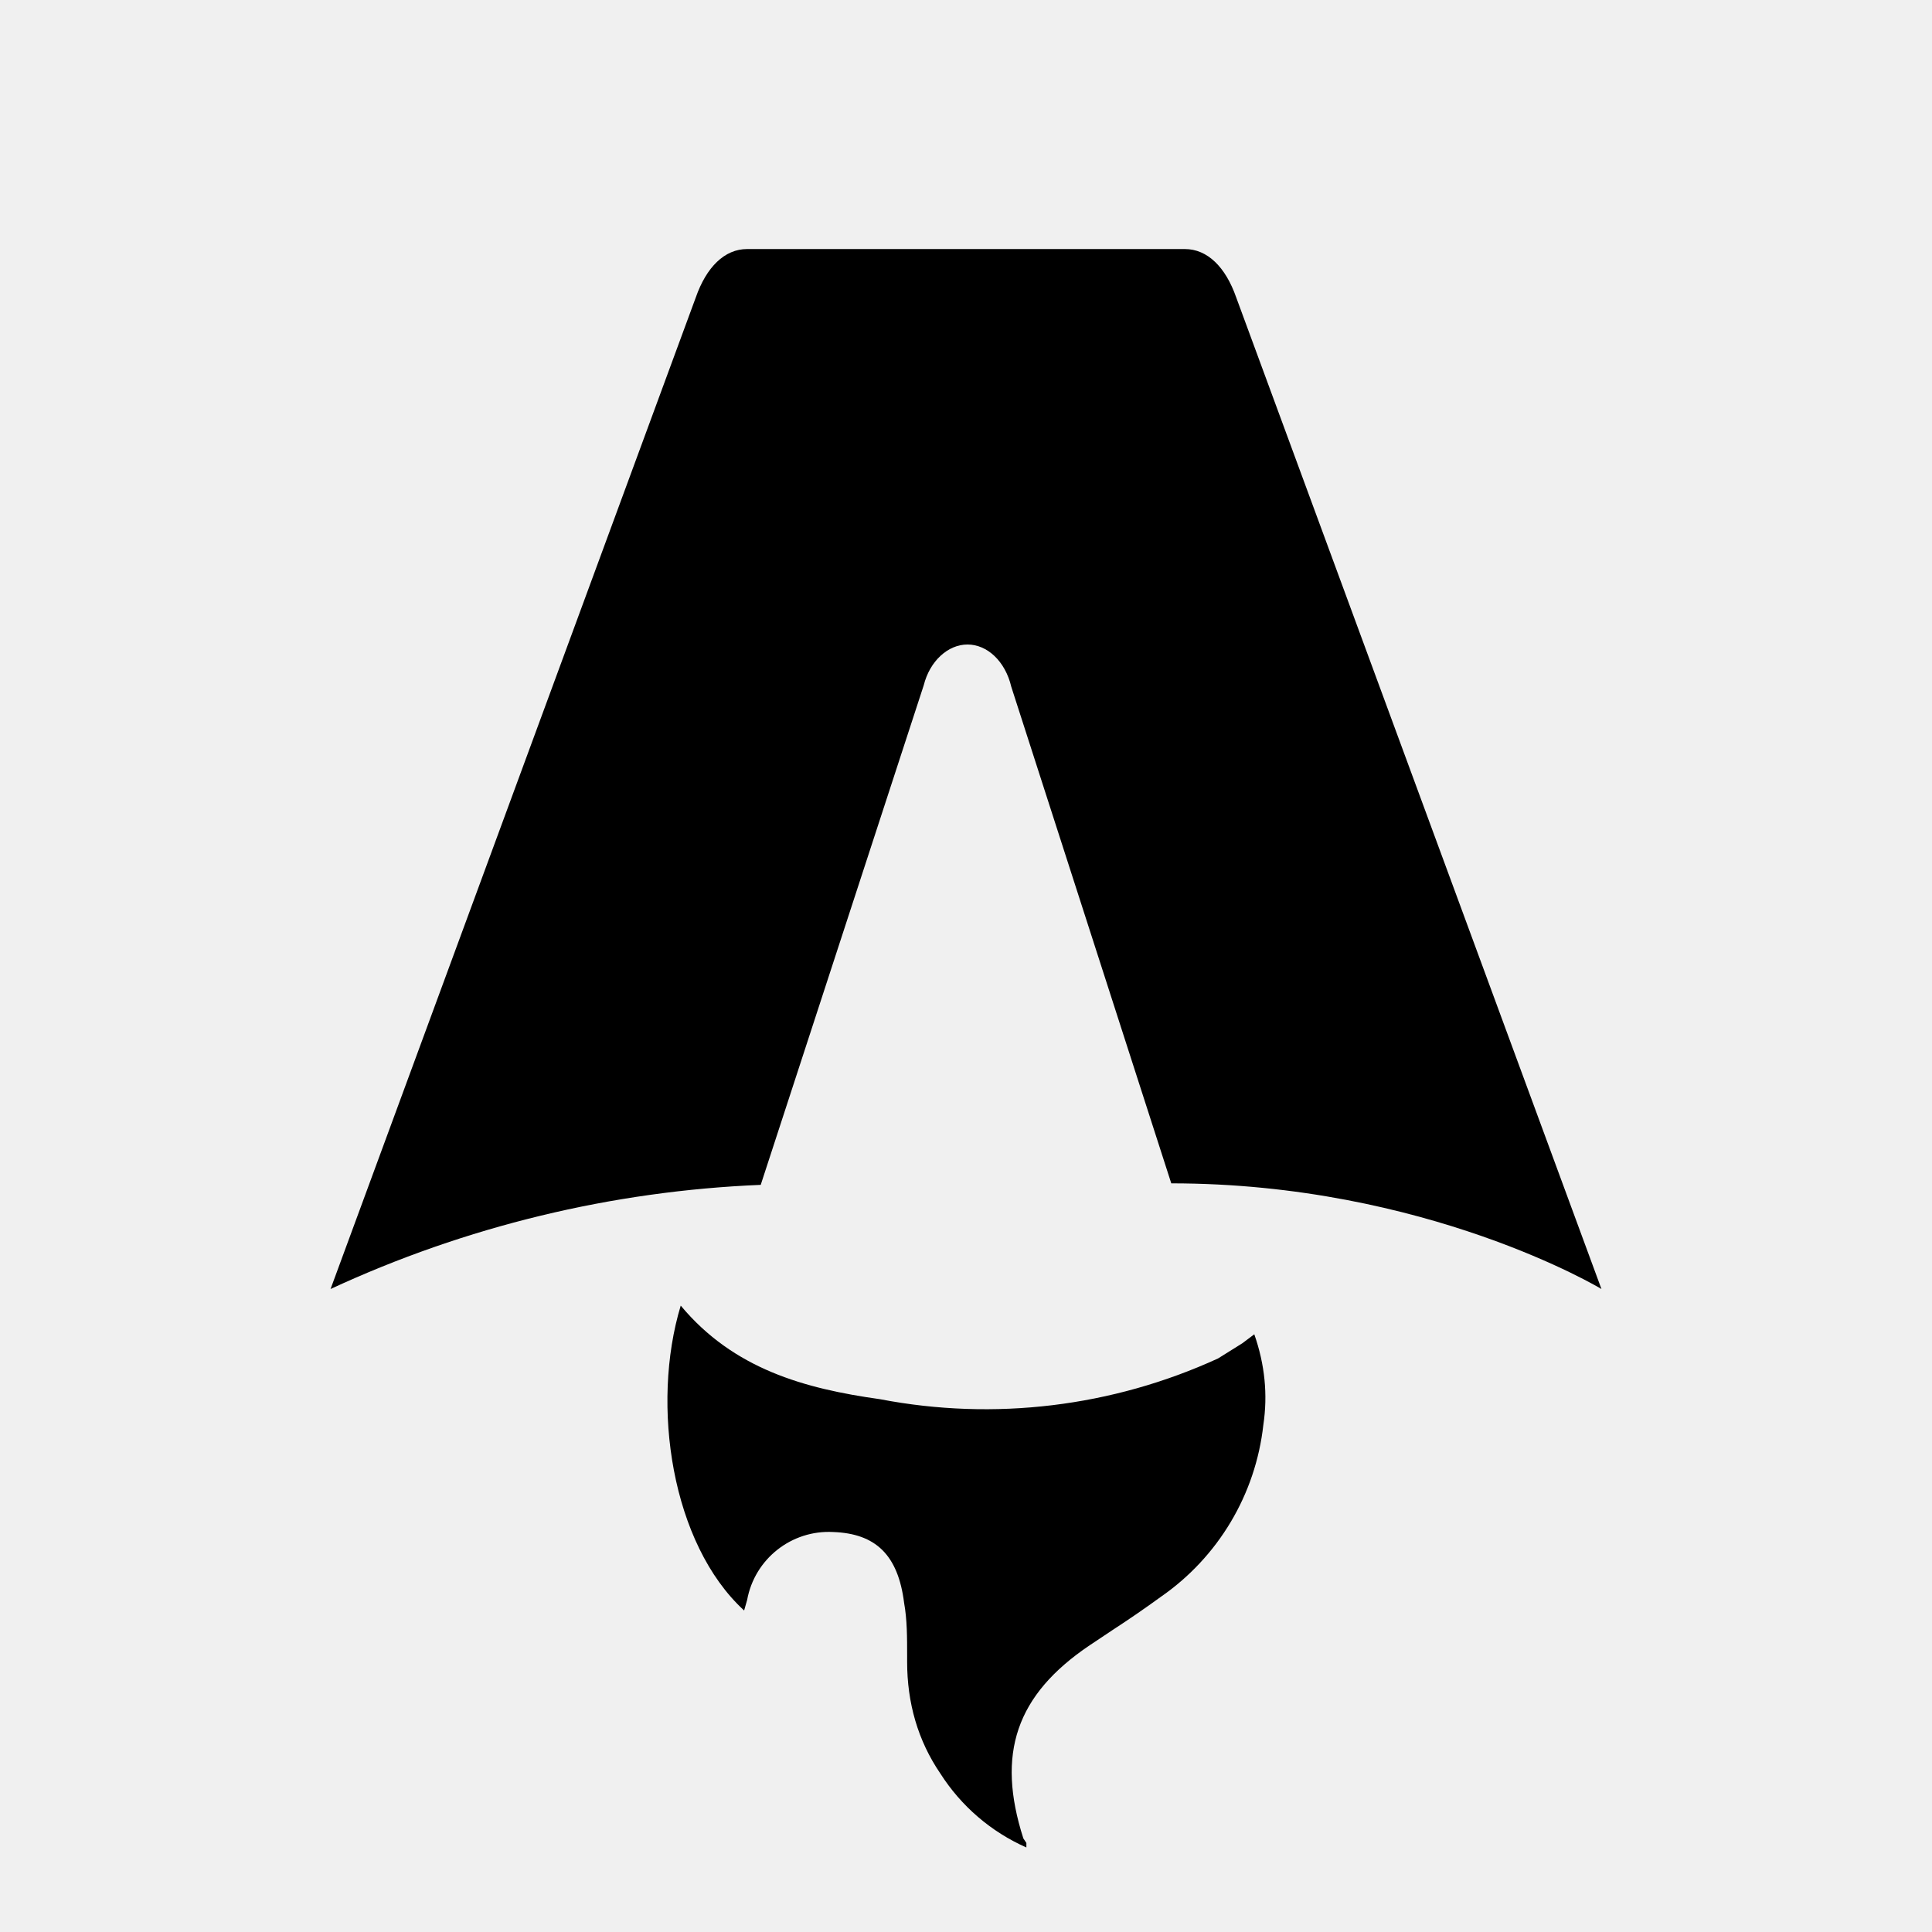
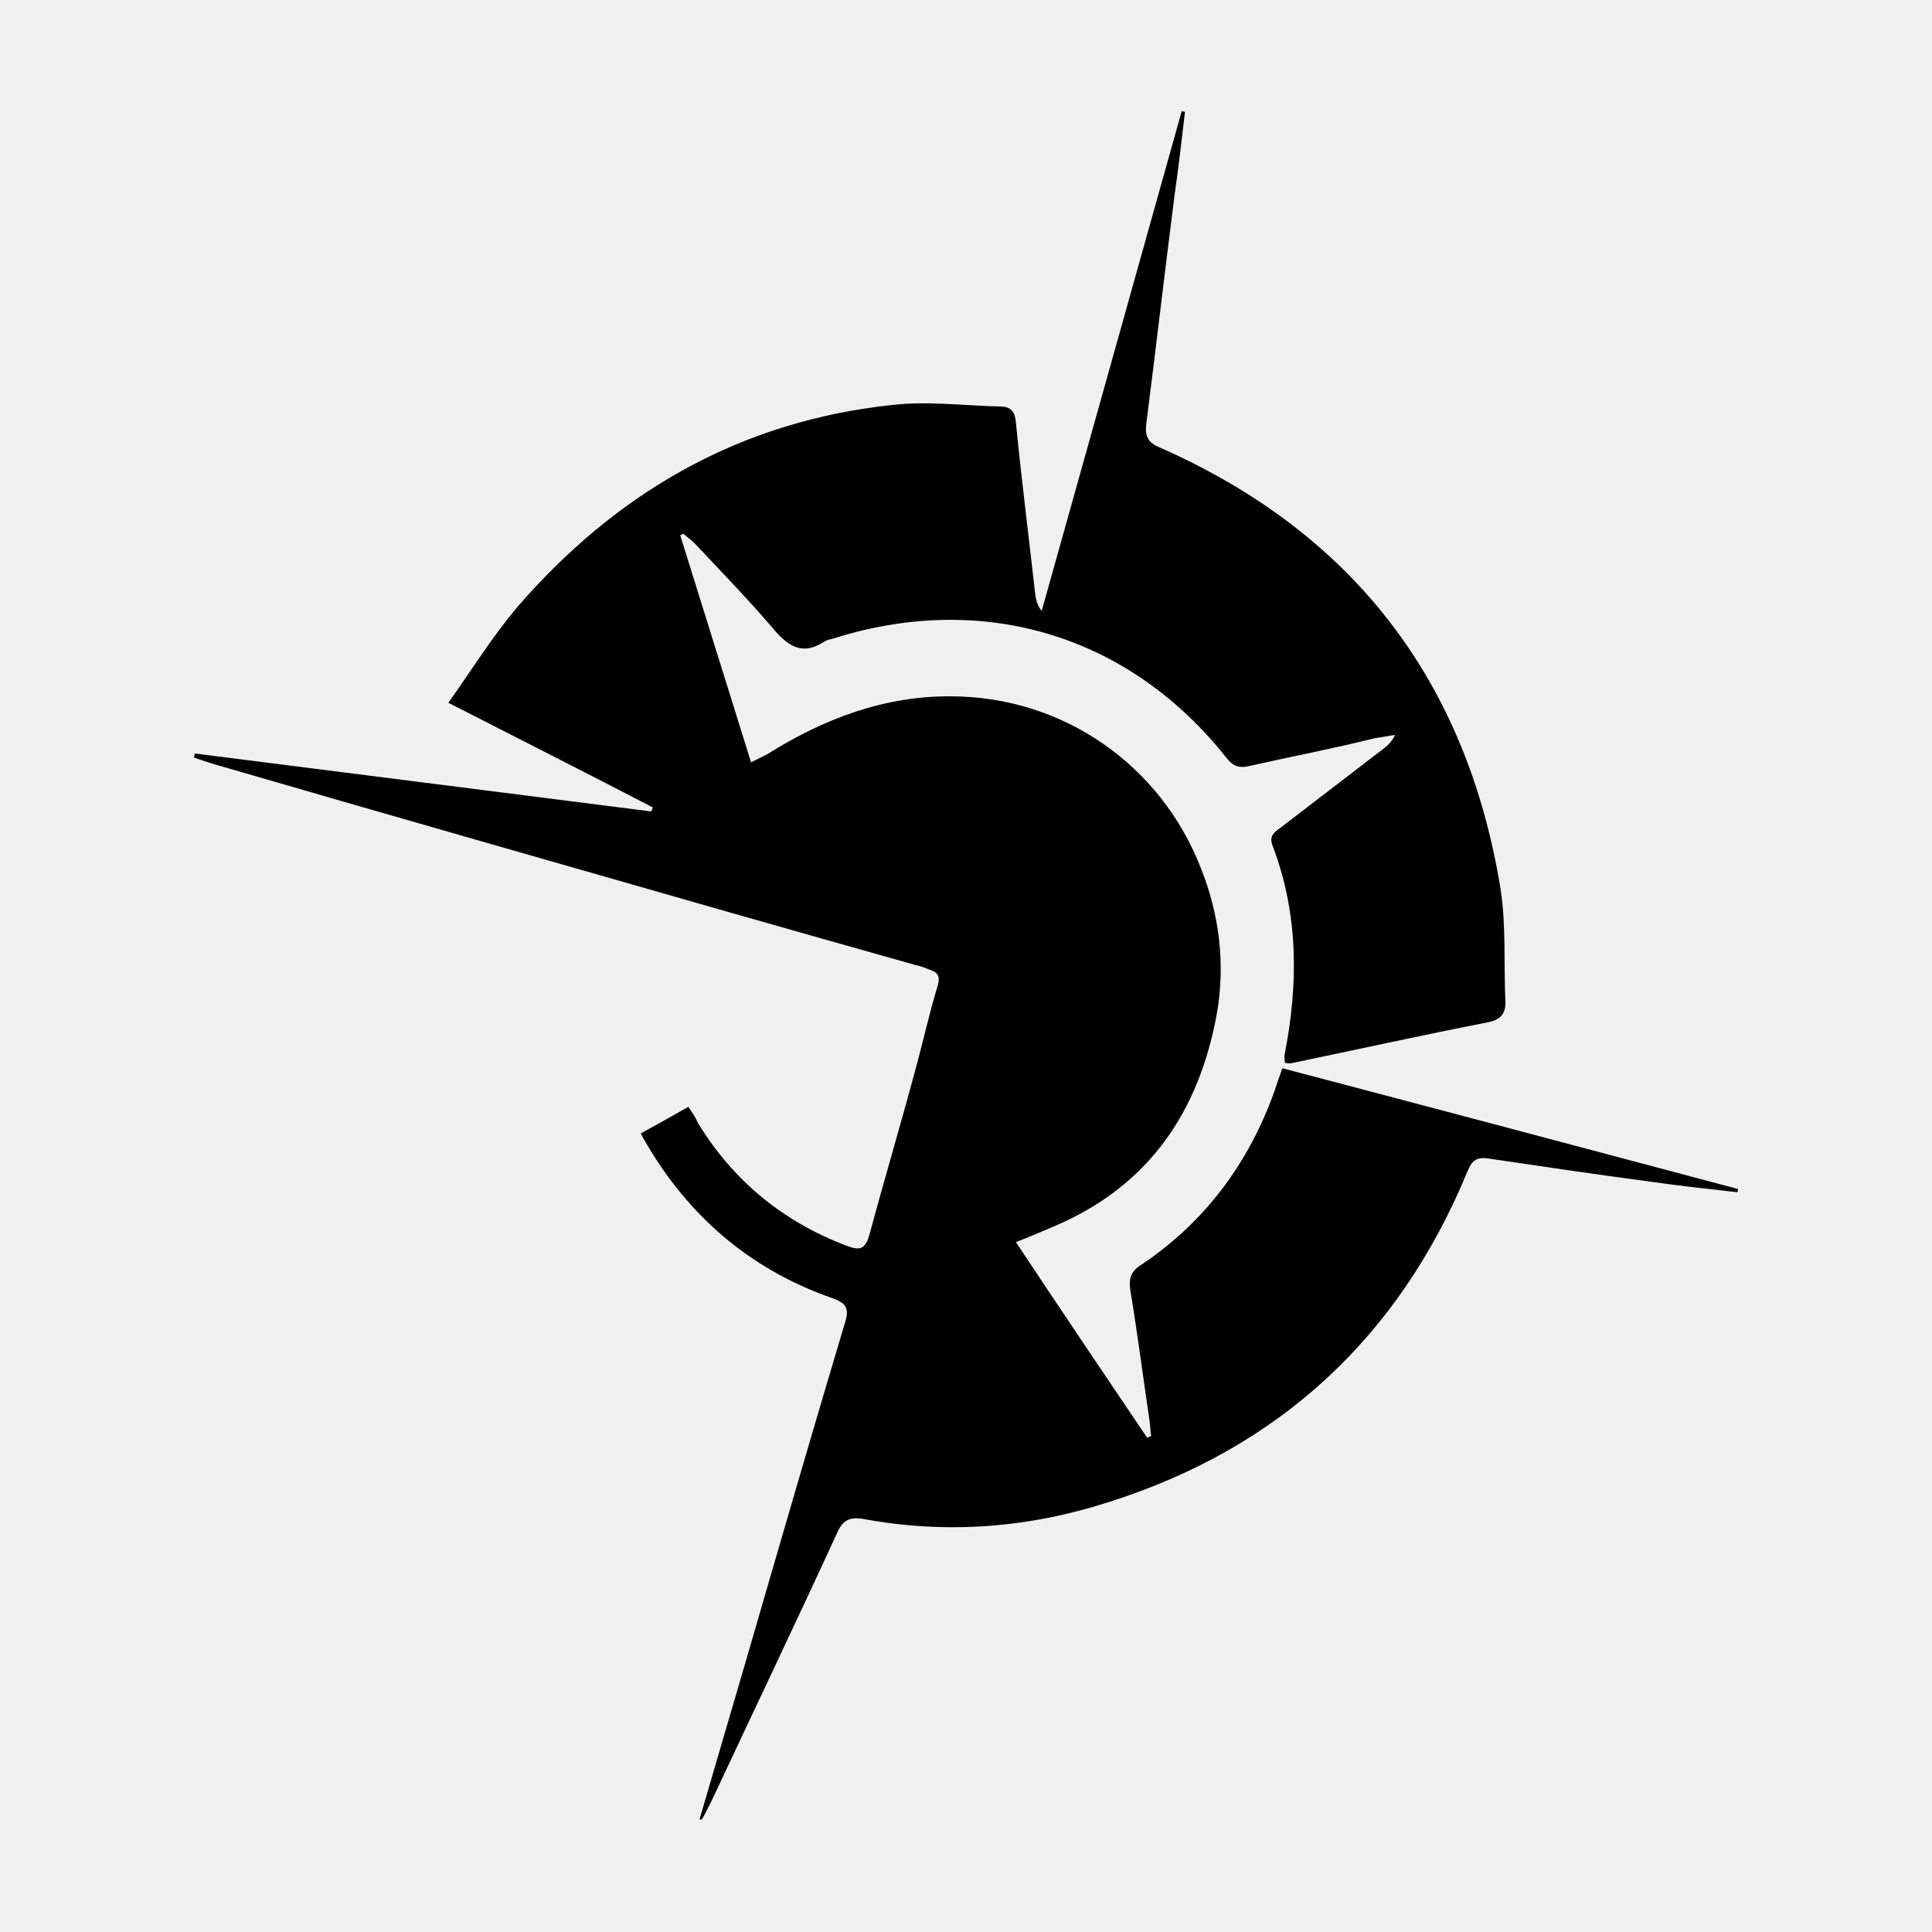
- <svg xmlns="http://www.w3.org/2000/svg" fill="none" viewBox="0 0 128 128">
-   <path d="M50.4 78.5a75.1 75.1 0 0 0-28.5 6.9l24.2-65.7c.7-2 1.9-3.2 3.4-3.2h29c1.5 0 2.7 1.2 3.4 3.2l24.2 65.7s-11.6-7-28.5-7L67 45.5c-.4-1.7-1.6-2.8-2.9-2.8-1.3 0-2.5 1.1-2.9 2.7L50.4 78.5Zm-1.1 28.2Zm-4.2-20.2c-2 6.6-.6 15.8 4.2 20.2a17.5 17.5 0 0 1 .2-.7 5.5 5.5 0 0 1 5.7-4.5c2.8.1 4.3 1.5 4.7 4.7.2 1.1.2 2.3.2 3.5v.4c0 2.7.7 5.2 2.2 7.4a13 13 0 0 0 5.7 4.9v-.3l-.2-.3c-1.8-5.6-.5-9.5 4.4-12.8l1.5-1a73 73 0 0 0 3.2-2.2 16 16 0 0 0 6.8-11.4c.3-2 .1-4-.6-6l-.8.6-1.6 1a37 37 0 0 1-22.4 2.7c-5-.7-9.7-2-13.2-6.2Z" />
+ <svg xmlns="http://www.w3.org/2000/svg" viewBox="0 0 185 185">
+   <path d="M66.985 174.208C68.527 168.967 70.069 163.648 71.61 158.406C74.694 147.769 77.777 137.131 80.938 126.571C81.323 125.26 81.015 124.798 79.781 124.335C72.227 121.715 66.446 116.935 62.283 110.152C61.975 109.613 61.667 109.15 61.358 108.533C62.9 107.685 64.287 106.915 65.906 105.99C66.292 106.529 66.6 106.992 66.831 107.531C70.223 113.081 75.002 117.013 81.169 119.325C82.402 119.788 82.865 119.556 83.25 118.246C84.638 113.081 86.179 107.917 87.567 102.752C88.338 99.977 88.954 97.125 89.802 94.35C90.033 93.502 89.802 93.117 89.108 92.885C88.646 92.731 88.183 92.5 87.721 92.423C81.708 90.727 75.696 89.031 69.76 87.335C53.342 82.633 36.846 77.931 20.427 73.152C19.733 72.921 19.194 72.767 18.577 72.535C18.577 72.381 18.654 72.304 18.654 72.15C33.223 74 47.792 75.85 62.36 77.7C62.438 77.546 62.438 77.469 62.515 77.315C56.117 74 49.719 70.763 42.935 67.294C45.171 64.133 47.098 61.05 49.41 58.275C58.969 47.175 70.84 40.315 85.485 38.773C88.877 38.388 92.346 38.85 95.815 38.927C96.817 38.927 97.202 39.467 97.279 40.469C97.819 45.942 98.513 51.415 99.129 56.888C99.206 57.427 99.283 57.89 99.746 58.506C104.217 42.55 108.688 26.594 113.158 10.637C113.235 10.637 113.39 10.715 113.467 10.715C113.158 13.412 112.85 16.033 112.465 18.731C111.54 25.977 110.692 33.3 109.767 40.546C109.613 41.779 109.921 42.396 111.077 42.858C129.577 51.029 140.446 65.213 143.683 85.1C144.223 88.569 143.992 92.192 144.146 95.815C144.223 97.048 143.683 97.665 142.45 97.896C136.129 99.129 129.885 100.517 123.565 101.827C123.41 101.827 123.256 101.827 123.025 101.75C123.025 101.442 122.948 101.133 123.025 100.902C124.335 94.196 124.335 87.49 121.869 81.015C121.483 80.013 122.023 79.704 122.64 79.242C125.954 76.698 129.269 74.154 132.583 71.61C132.969 71.302 133.277 70.994 133.585 70.377C132.969 70.454 132.275 70.608 131.658 70.685C127.65 71.688 123.565 72.458 119.479 73.383C118.631 73.537 118.092 73.383 117.475 72.612C108.225 60.896 94.35 56.656 80.09 61.05C79.704 61.204 79.319 61.204 78.933 61.435C76.698 62.9 75.31 61.744 73.846 59.971C71.456 57.196 68.912 54.575 66.446 51.954C66.138 51.646 65.752 51.415 65.444 51.106C65.367 51.183 65.213 51.183 65.135 51.26C67.371 58.429 69.606 65.598 71.919 72.998C72.535 72.69 72.998 72.458 73.46 72.227C78.856 68.835 84.715 66.6 91.19 66.677C101.827 66.754 111.154 73.229 115.008 83.173C116.781 87.644 117.321 92.269 116.55 96.894C114.854 106.452 109.998 113.621 100.825 117.475C99.746 117.938 98.667 118.4 97.279 118.94C101.519 125.338 105.681 131.504 109.844 137.671C109.998 137.594 110.075 137.594 110.229 137.517C110.152 137.054 110.152 136.515 110.075 136.052C109.458 131.89 108.919 127.65 108.225 123.488C108.071 122.408 108.302 121.715 109.304 121.098C115.394 117.013 119.556 111.385 122.023 104.525C122.254 103.831 122.485 103.138 122.794 102.29C137.44 106.144 151.931 109.998 166.423 113.852C166.423 113.929 166.423 114.083 166.346 114.16C163.571 113.852 160.796 113.544 158.098 113.158C152.856 112.465 147.692 111.694 142.45 110.923C141.294 110.769 140.908 111.231 140.523 112.156C133.971 128.035 122.485 138.673 106.144 143.838C98.513 146.304 90.65 146.921 82.71 145.456C81.4 145.225 80.706 145.533 80.167 146.767C76.235 155.323 72.15 163.879 68.142 172.435C67.833 173.052 67.525 173.669 67.217 174.208C67.062 174.285 66.985 174.208 66.985 174.208Z" />
  <style>
-         path { fill: #000; }
+         path {
+             fill: #000;
+         }
+ 
        @media (prefers-color-scheme: dark) {
-             path { fill: #FFF; }
+             path {
+                 fill: #FFF;
+             }
        }
    </style>
</svg>
